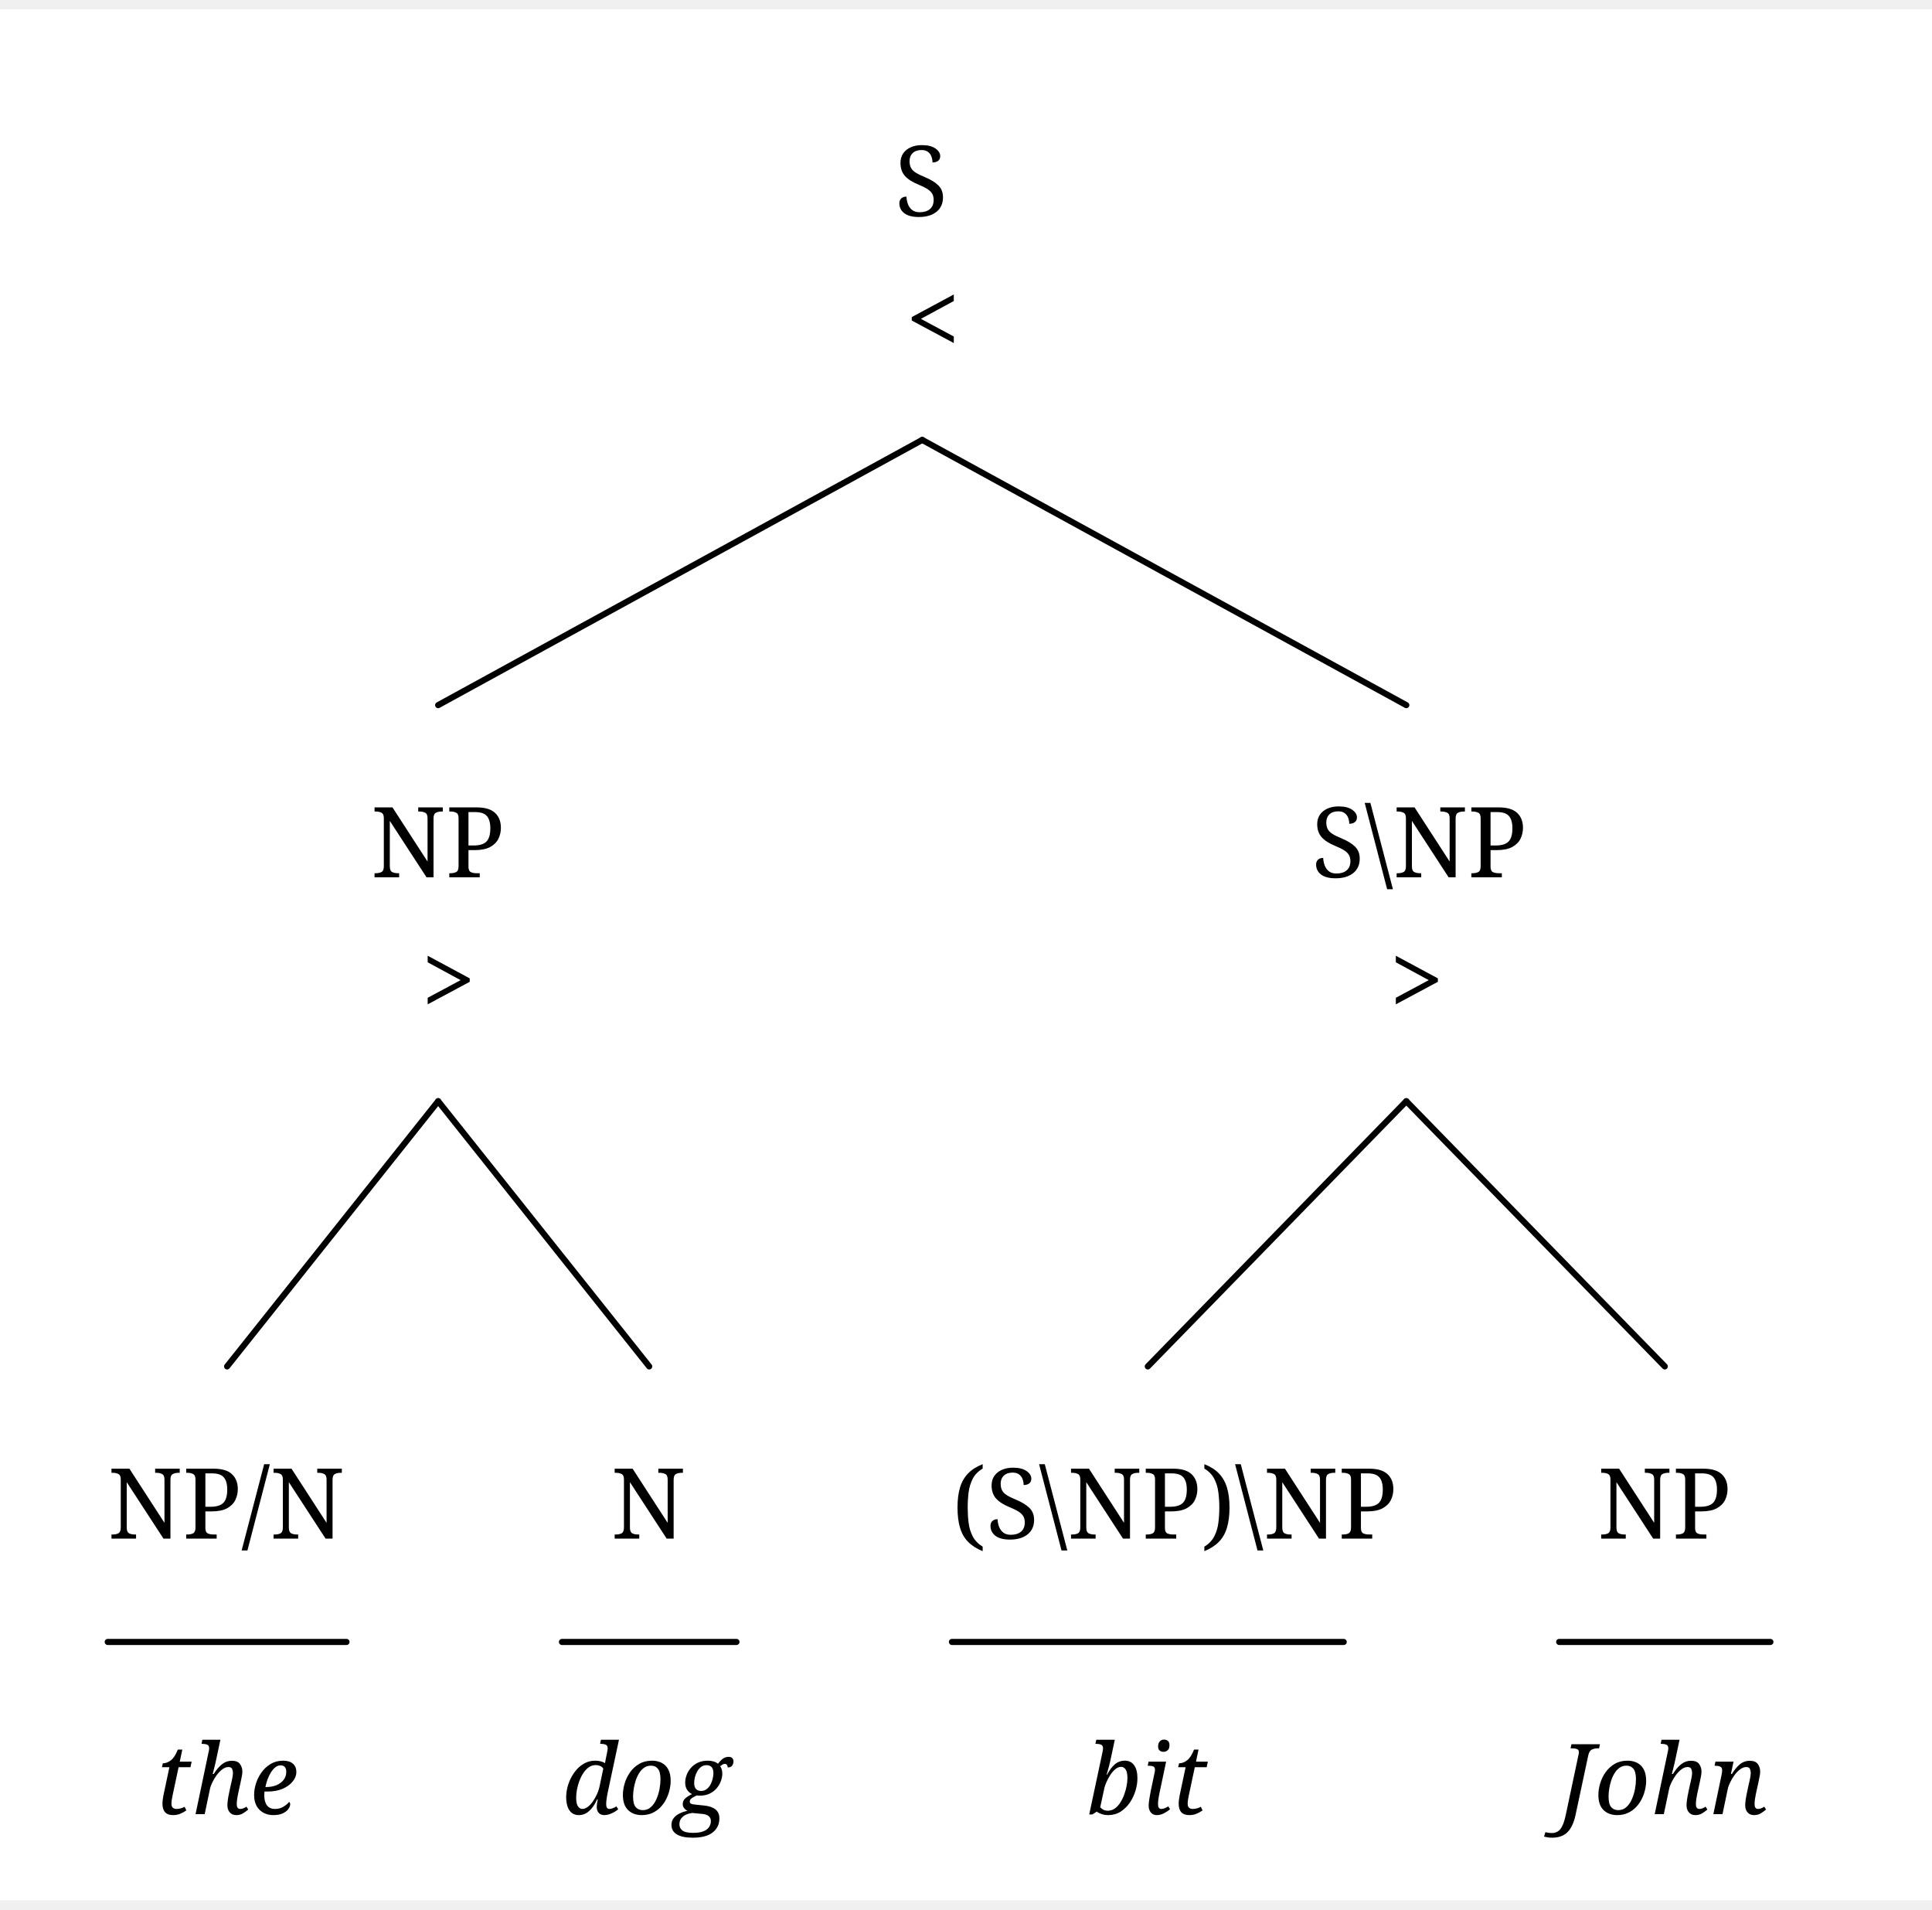
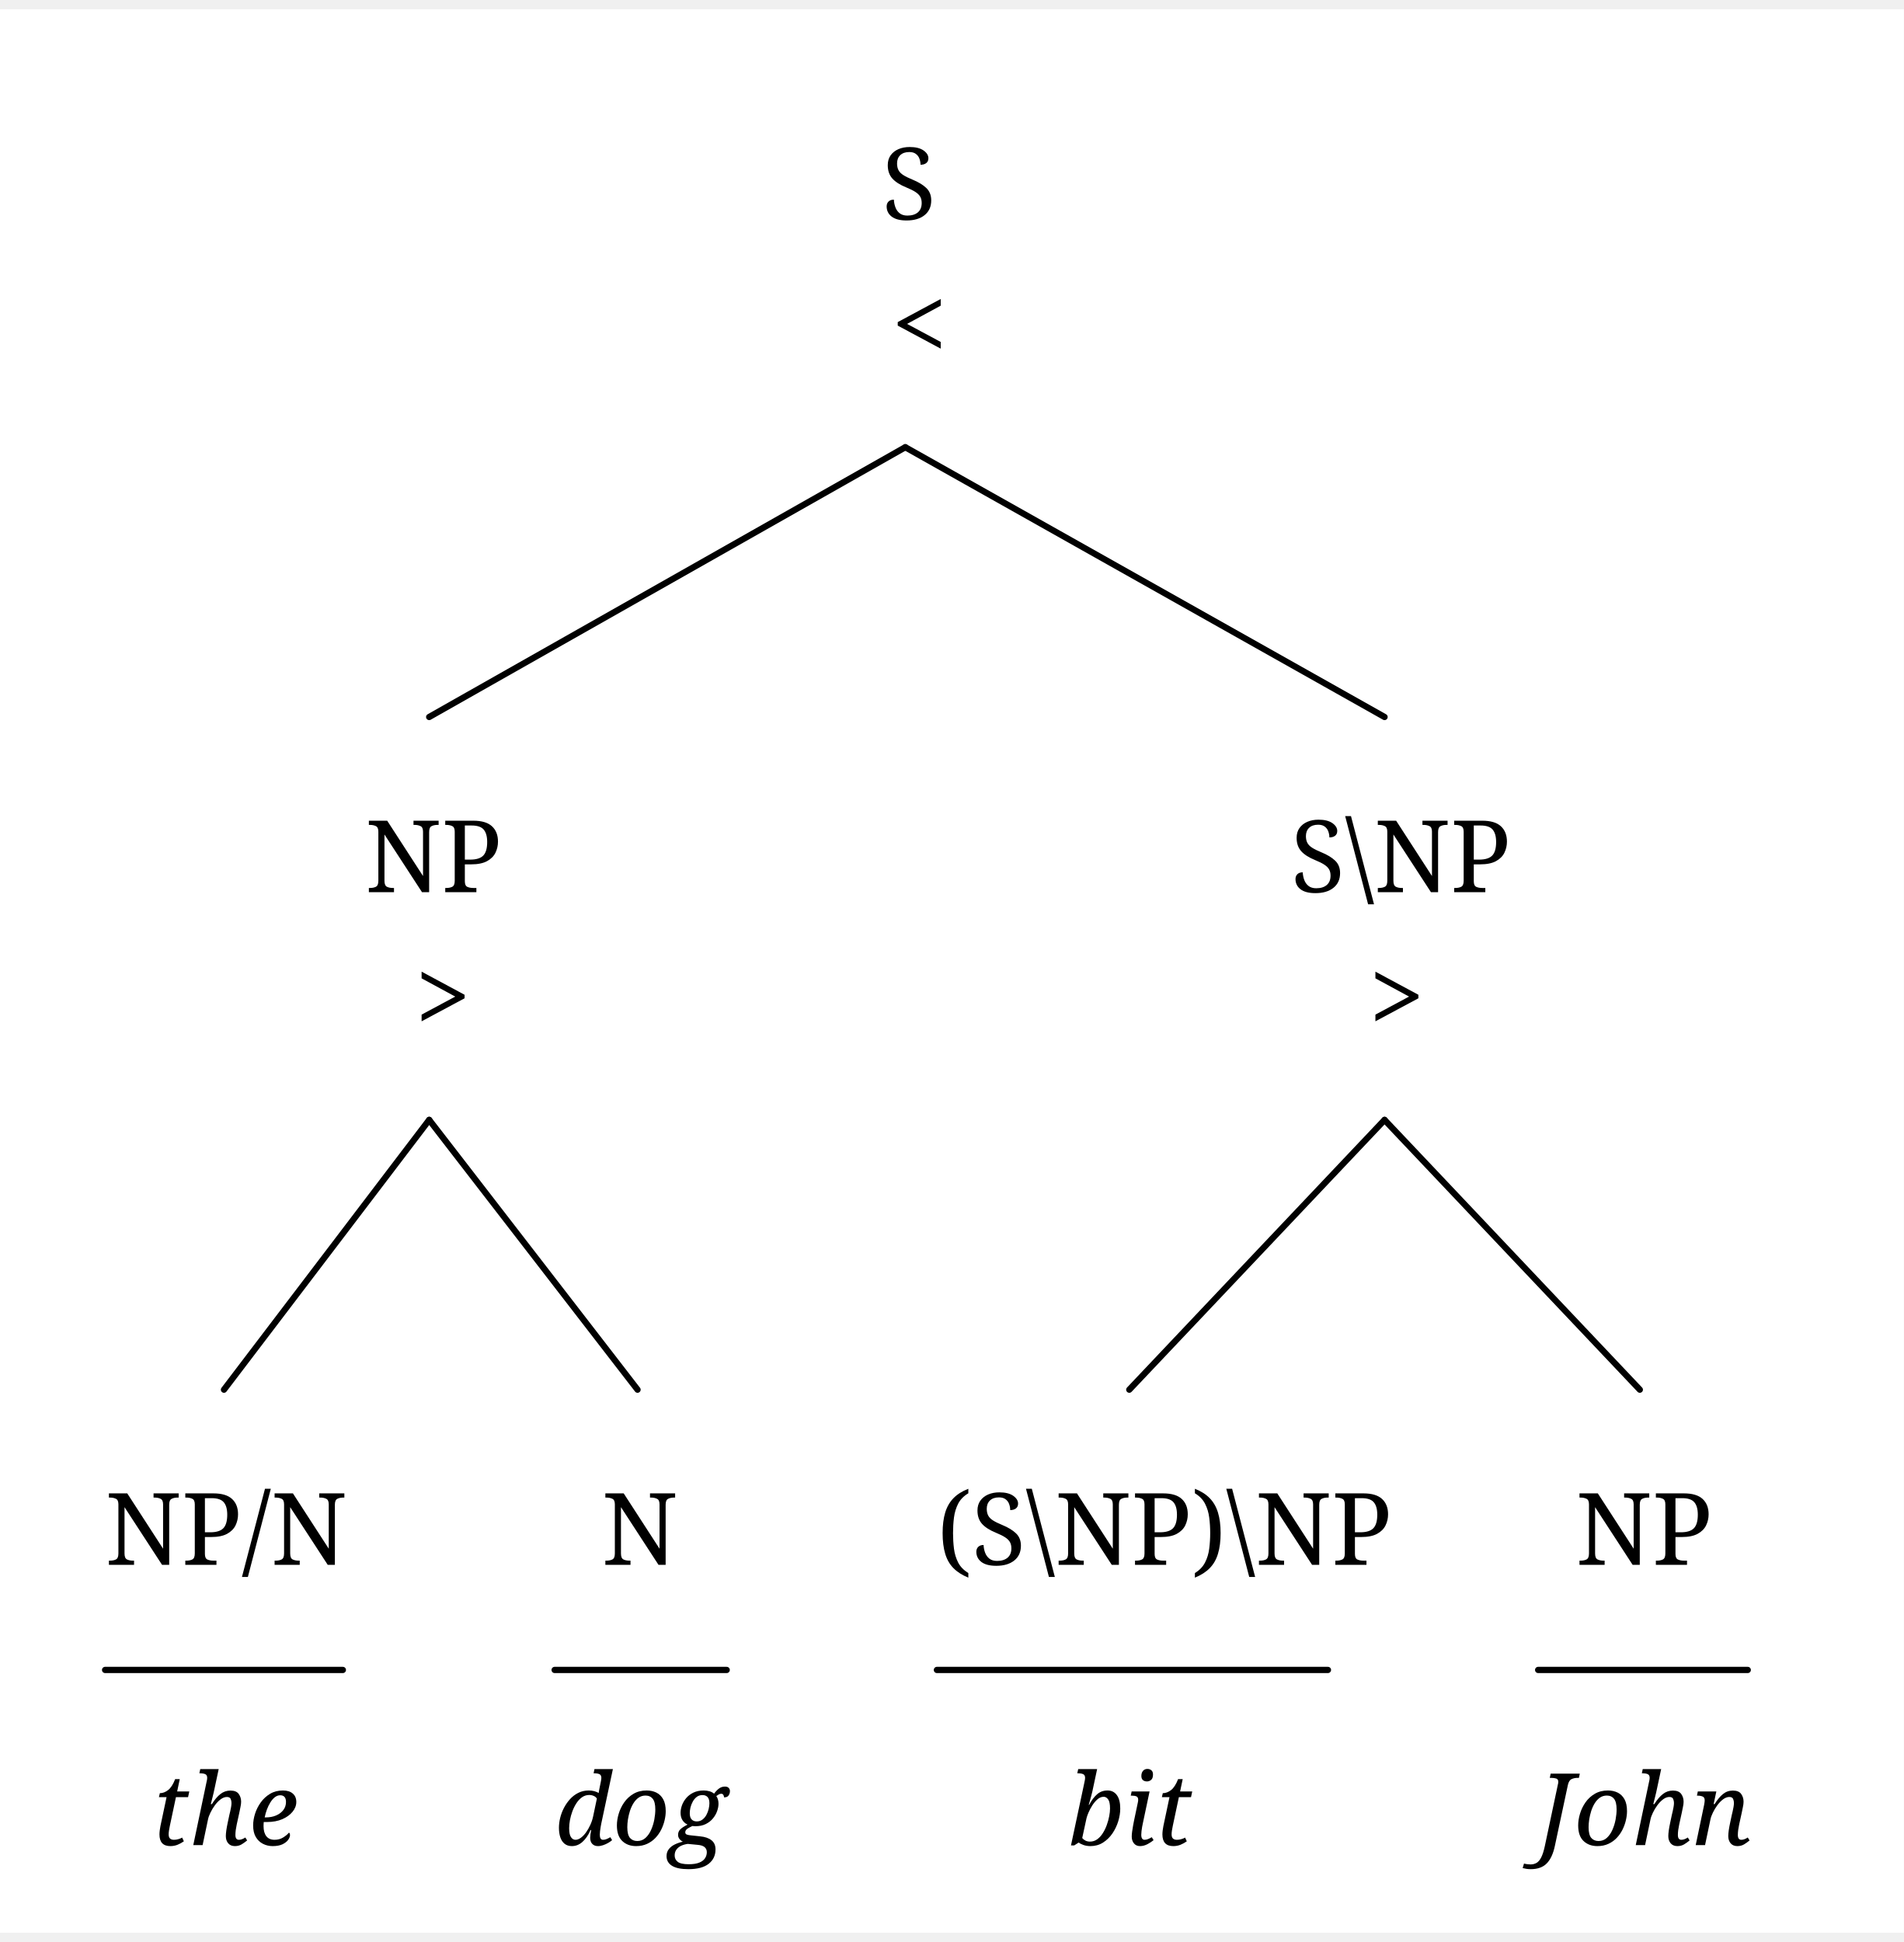
- <svg xmlns="http://www.w3.org/2000/svg" width="613.6" height="606.375" viewBox="-17.6, 0, 631.2, 617.625" version="1.1">
+ <svg xmlns="http://www.w3.org/2000/svg" width="591.8" height="603.68" viewBox="-16.8, 0, 608.6, 614.88" version="1.1">
  <defs>
-     <marker id="arrow" markerUnits="userSpaceOnUse" viewBox="0 0 10 10" refX="10" refY="5" markerWidth="17.6" markerHeight="17.6" orient="auto">
+     <marker id="arrow" markerUnits="userSpaceOnUse" viewBox="0 0 10 10" refX="10" refY="5" markerWidth="16.8" markerHeight="16.8" orient="auto">
      <path d="M 0 0 L 10 5 L 0 10" fill="black" />
    </marker>
-     <marker id="arrowBackward" markerUnits="userSpaceOnUse" viewBox="0 0 10 10" refX="5" refY="5" markerWidth="17.6" markerHeight="17.6" orient="auto">
+     <marker id="arrowBackward" markerUnits="userSpaceOnUse" viewBox="0 0 10 10" refX="5" refY="5" markerWidth="16.8" markerHeight="16.8" orient="auto">
      <path d="M 0 0 L 10 5 L 0 10 z" fill="black" />
    </marker>
-     <marker id="arrowForward" markerUnits="userSpaceOnUse" viewBox="0 0 10 10" refX="5" refY="5" markerWidth="17.6" markerHeight="17.6" orient="auto">
+     <marker id="arrowForward" markerUnits="userSpaceOnUse" viewBox="0 0 10 10" refX="5" refY="5" markerWidth="16.8" markerHeight="16.8" orient="auto">
      <path d="M 10 0 L 0 5 L 10 10 z" fill="black" />
    </marker>
-     <marker id="arrowBothways" markerUnits="userSpaceOnUse" viewBox="0 0 30 10" refX="15" refY="5" markerWidth="52.8" markerHeight="17.6" orient="auto">
+     <marker id="arrowBothways" markerUnits="userSpaceOnUse" viewBox="0 0 30 10" refX="15" refY="5" markerWidth="50.4" markerHeight="16.8" orient="auto">
      <path d="M 0 5 L 10 0 L 10 5 L 20 5 L 20 0 L 30 5 L 20 10 L 20 5 L 10 5 L 10 10 z" fill="black" />
    </marker>
    <pattern id="hatchBlack" x="10" y="10" width="10" height="10" patternUnits="userSpaceOnUse" patternTransform="rotate(45)">
      <line x1="0" y="0" x2="0" y2="10" stroke="black" stroke-width="4" />
    </pattern>
    <pattern id="hatchForNode" x="10" y="10" width="10" height="10" patternUnits="userSpaceOnUse" patternTransform="rotate(45)">
      <line x1="0" y="0" x2="0" y2="10" stroke="black" stroke-width="4" />
    </pattern>
    <pattern id="hatchForLeaf" x="10" y="10" width="10" height="10" patternUnits="userSpaceOnUse" patternTransform="rotate(45)">
      <line x1="0" y="0" x2="0" y2="10" stroke="black" stroke-width="4" />
    </pattern>
  </defs>
-   <rect x="-17.6" y="0" width="631.2" height="617.625" stroke="none" fill="white" />"
- <text white-space="pre" alignment-baseline="text-top" style="fill: black; storoke-width: 0; font-size: 32px;" x="274.7" y="67.5">
-     <tspan x="274.7" y="67.5" style="" text-decoration="" font-family="'Noto Serif', 'Noto Serif JP', OpenMoji, 'OpenMoji Color', 'OpenMoji Black', serif">S</tspan>
-     <tspan x="278.2" y="112.5" style="" text-decoration="" font-family="'Noto Serif', 'Noto Serif JP', OpenMoji, 'OpenMoji Color', 'OpenMoji Black', serif">&lt;</tspan>
+   <rect x="-16.8" y="0" width="608.6" height="614.88" stroke="none" fill="white" />"
+ <text white-space="pre" alignment-baseline="text-top" style="fill: black; storoke-width: 0; font-size: 32px;" x="265.1" y="67.2">
+     <tspan x="265.1" y="67.2" style="" text-decoration="" font-family="'Noto Serif', 'Noto Serif JP', OpenMoji, 'OpenMoji Color', 'OpenMoji Black', serif">S</tspan>
+     <tspan x="268.1" y="112" style="" text-decoration="" font-family="'Noto Serif', 'Noto Serif JP', OpenMoji, 'OpenMoji Color', 'OpenMoji Black', serif">&lt;</tspan>
  </text>
-   <text white-space="pre" alignment-baseline="text-top" style="fill: black; storoke-width: 0; font-size: 32px;" x="103.55" y="283.5">
-     <tspan x="103.55" y="283.5" style="" text-decoration="" font-family="'Noto Serif', 'Noto Serif JP', OpenMoji, 'OpenMoji Color', 'OpenMoji Black', serif">NP</tspan>
-     <tspan x="120.05" y="328.5" style="" text-decoration="" font-family="'Noto Serif', 'Noto Serif JP', OpenMoji, 'OpenMoji Color', 'OpenMoji Black', serif">&gt;</tspan>
+   <text white-space="pre" alignment-baseline="text-top" style="fill: black; storoke-width: 0; font-size: 32px;" x="99.9" y="282.24">
+     <tspan x="99.9" y="282.24" style="" text-decoration="" font-family="'Noto Serif', 'Noto Serif JP', OpenMoji, 'OpenMoji Color', 'OpenMoji Black', serif">NP</tspan>
+     <tspan x="115.9" y="327.04" style="" text-decoration="" font-family="'Noto Serif', 'Noto Serif JP', OpenMoji, 'OpenMoji Color', 'OpenMoji Black', serif">&gt;</tspan>
  </text>
-   <text white-space="pre" alignment-baseline="text-top" style="fill: black; storoke-width: 0; font-size: 32px;" x="17.6" y="499.5">
-     <tspan x="17.6" y="499.5" style="" text-decoration="" font-family="'Noto Serif', 'Noto Serif JP', OpenMoji, 'OpenMoji Color', 'OpenMoji Black', serif">NP/N</tspan>
-     <tspan x="33.1" y="589.5" style="font-style: italic; " text-decoration="" font-family="'Noto Serif', 'Noto Serif JP', OpenMoji, 'OpenMoji Color', 'OpenMoji Black', serif">the</tspan>
+   <text white-space="pre" alignment-baseline="text-top" style="fill: black; storoke-width: 0; font-size: 32px;" x="16.8" y="497.28">
+     <tspan x="16.8" y="497.28" style="" text-decoration="" font-family="'Noto Serif', 'Noto Serif JP', OpenMoji, 'OpenMoji Color', 'OpenMoji Black', serif">NP/N</tspan>
+     <tspan x="31.8" y="586.88" style="font-style: italic; " text-decoration="" font-family="'Noto Serif', 'Noto Serif JP', OpenMoji, 'OpenMoji Color', 'OpenMoji Black', serif">the</tspan>
  </text>
-   <text white-space="pre" alignment-baseline="text-top" style="fill: black; storoke-width: 0; font-size: 32px;" x="166.0" y="499.5">
-     <tspan x="182.0" y="499.5" style="" text-decoration="" font-family="'Noto Serif', 'Noto Serif JP', OpenMoji, 'OpenMoji Color', 'OpenMoji Black', serif">N</tspan>
-     <tspan x="166.0" y="589.5" style="font-style: italic; " text-decoration="" font-family="'Noto Serif', 'Noto Serif JP', OpenMoji, 'OpenMoji Color', 'OpenMoji Black', serif">dog</tspan>
+   <text white-space="pre" alignment-baseline="text-top" style="fill: black; storoke-width: 0; font-size: 32px;" x="160.5" y="497.28">
+     <tspan x="175.5" y="497.28" style="" text-decoration="" font-family="'Noto Serif', 'Noto Serif JP', OpenMoji, 'OpenMoji Color', 'OpenMoji Black', serif">N</tspan>
+     <tspan x="160.5" y="586.88" style="font-style: italic; " text-decoration="" font-family="'Noto Serif', 'Noto Serif JP', OpenMoji, 'OpenMoji Color', 'OpenMoji Black', serif">dog</tspan>
  </text>
-   <text white-space="pre" alignment-baseline="text-top" style="fill: black; storoke-width: 0; font-size: 32px;" x="410.85" y="283.5">
-     <tspan x="410.85" y="283.5" style="" text-decoration="" font-family="'Noto Serif', 'Noto Serif JP', OpenMoji, 'OpenMoji Color', 'OpenMoji Black', serif">S\NP</tspan>
-     <tspan x="436.35" y="328.5" style="" text-decoration="" font-family="'Noto Serif', 'Noto Serif JP', OpenMoji, 'OpenMoji Color', 'OpenMoji Black', serif">&gt;</tspan>
+   <text white-space="pre" alignment-baseline="text-top" style="fill: black; storoke-width: 0; font-size: 32px;" x="395.8" y="282.24">
+     <tspan x="395.8" y="282.24" style="" text-decoration="" font-family="'Noto Serif', 'Noto Serif JP', OpenMoji, 'OpenMoji Color', 'OpenMoji Black', serif">S\NP</tspan>
+     <tspan x="420.8" y="327.04" style="" text-decoration="" font-family="'Noto Serif', 'Noto Serif JP', OpenMoji, 'OpenMoji Color', 'OpenMoji Black', serif">&gt;</tspan>
  </text>
-   <text white-space="pre" alignment-baseline="text-top" style="fill: black; storoke-width: 0; font-size: 32px;" x="293.4" y="499.5">
-     <tspan x="293.4" y="499.5" style="" text-decoration="" font-family="'Noto Serif', 'Noto Serif JP', OpenMoji, 'OpenMoji Color', 'OpenMoji Black', serif">(S\NP)\NP</tspan>
-     <tspan x="337.4" y="589.5" style="font-style: italic; " text-decoration="" font-family="'Noto Serif', 'Noto Serif JP', OpenMoji, 'OpenMoji Color', 'OpenMoji Black', serif">bit</tspan>
+   <text white-space="pre" alignment-baseline="text-top" style="fill: black; storoke-width: 0; font-size: 32px;" x="282.7" y="497.28">
+     <tspan x="282.7" y="497.28" style="" text-decoration="" font-family="'Noto Serif', 'Noto Serif JP', OpenMoji, 'OpenMoji Color', 'OpenMoji Black', serif">(S\NP)\NP</tspan>
+     <tspan x="324.7" y="586.88" style="font-style: italic; " text-decoration="" font-family="'Noto Serif', 'Noto Serif JP', OpenMoji, 'OpenMoji Color', 'OpenMoji Black', serif">bit</tspan>
  </text>
-   <text white-space="pre" alignment-baseline="text-top" style="fill: black; storoke-width: 0; font-size: 32px;" x="491.8" y="499.5">
-     <tspan x="504.3" y="499.5" style="" text-decoration="" font-family="'Noto Serif', 'Noto Serif JP', OpenMoji, 'OpenMoji Color', 'OpenMoji Black', serif">NP</tspan>
-     <tspan x="491.8" y="589.5" style="font-style: italic; " text-decoration="" font-family="'Noto Serif', 'Noto Serif JP', OpenMoji, 'OpenMoji Color', 'OpenMoji Black', serif">John</tspan>
+   <text white-space="pre" alignment-baseline="text-top" style="fill: black; storoke-width: 0; font-size: 32px;" x="474.9" y="497.28">
+     <tspan x="486.9" y="497.28" style="" text-decoration="" font-family="'Noto Serif', 'Noto Serif JP', OpenMoji, 'OpenMoji Color', 'OpenMoji Black', serif">NP</tspan>
+     <tspan x="474.9" y="586.88" style="font-style: italic; " text-decoration="" font-family="'Noto Serif', 'Noto Serif JP', OpenMoji, 'OpenMoji Color', 'OpenMoji Black', serif">John</tspan>
  </text>
-   <line style="fill: none; stroke:black; stroke-width:2; stroke-linejoin:round; stroke-linecap:round;" x1="125.55" y1="227.25" x2="283.7" y2="140.625" />
-   <line style="fill: none; stroke:black; stroke-width:2; stroke-linejoin:round; stroke-linecap:round;" x1="441.85" y1="227.25" x2="283.7" y2="140.625" />
-   <line style="fill: none; stroke:black; stroke-width:2; stroke-linejoin:round; stroke-linecap:round;" x1="56.6" y1="443.25" x2="125.55" y2="356.625" />
-   <line style="fill: none; stroke:black; stroke-width:2; stroke-linejoin:round; stroke-linecap:round;" x1="194.5" y1="443.25" x2="125.55" y2="356.625" />
-   <line style="fill: none; stroke:black; stroke-width:2; stroke-linejoin:round; stroke-linecap:round;" x1="357.4" y1="443.25" x2="441.85" y2="356.625" />
-   <line style="fill: none; stroke:black; stroke-width:2; stroke-linejoin:round; stroke-linecap:round;" x1="526.3" y1="443.25" x2="441.85" y2="356.625" />
-   <line style="stroke:black; fill:none; stroke-linecap:round; stroke-width:2; " x1="17.6" y1="533.25" x2="95.6" y2="533.25" />
-   <line style="stroke:black; fill:none; stroke-linecap:round; stroke-width:2; " x1="166.0" y1="533.25" x2="223.0" y2="533.25" />
-   <line style="stroke:black; fill:none; stroke-linecap:round; stroke-width:2; " x1="293.4" y1="533.25" x2="421.4" y2="533.25" />
-   <line style="stroke:black; fill:none; stroke-linecap:round; stroke-width:2; " x1="491.8" y1="533.25" x2="560.8" y2="533.25" />
+   <line style="fill: none; stroke:black; stroke-width:2; stroke-linejoin:round; stroke-linecap:round;" x1="120.4" y1="226.24" x2="272.6" y2="140.0" />
+   <line style="fill: none; stroke:black; stroke-width:2; stroke-linejoin:round; stroke-linecap:round;" x1="425.8" y1="226.24" x2="272.6" y2="140.0" />
+   <line style="fill: none; stroke:black; stroke-width:2; stroke-linejoin:round; stroke-linecap:round;" x1="54.8" y1="441.28" x2="120.4" y2="355.04" />
+   <line style="fill: none; stroke:black; stroke-width:2; stroke-linejoin:round; stroke-linecap:round;" x1="187" y1="441.28" x2="120.4" y2="355.04" />
+   <line style="fill: none; stroke:black; stroke-width:2; stroke-linejoin:round; stroke-linecap:round;" x1="344.2" y1="441.28" x2="425.8" y2="355.04" />
+   <line style="fill: none; stroke:black; stroke-width:2; stroke-linejoin:round; stroke-linecap:round;" x1="507.4" y1="441.28" x2="425.8" y2="355.04" />
+   <line style="stroke:black; fill:none; stroke-linecap:round; stroke-width:2; " x1="16.8" y1="530.88" x2="92.8" y2="530.88" />
+   <line style="stroke:black; fill:none; stroke-linecap:round; stroke-width:2; " x1="160.5" y1="530.88" x2="215.5" y2="530.88" />
+   <line style="stroke:black; fill:none; stroke-linecap:round; stroke-width:2; " x1="282.7" y1="530.88" x2="407.7" y2="530.88" />
+   <line style="stroke:black; fill:none; stroke-linecap:round; stroke-width:2; " x1="474.9" y1="530.88" x2="541.9" y2="530.88" />
</svg>
